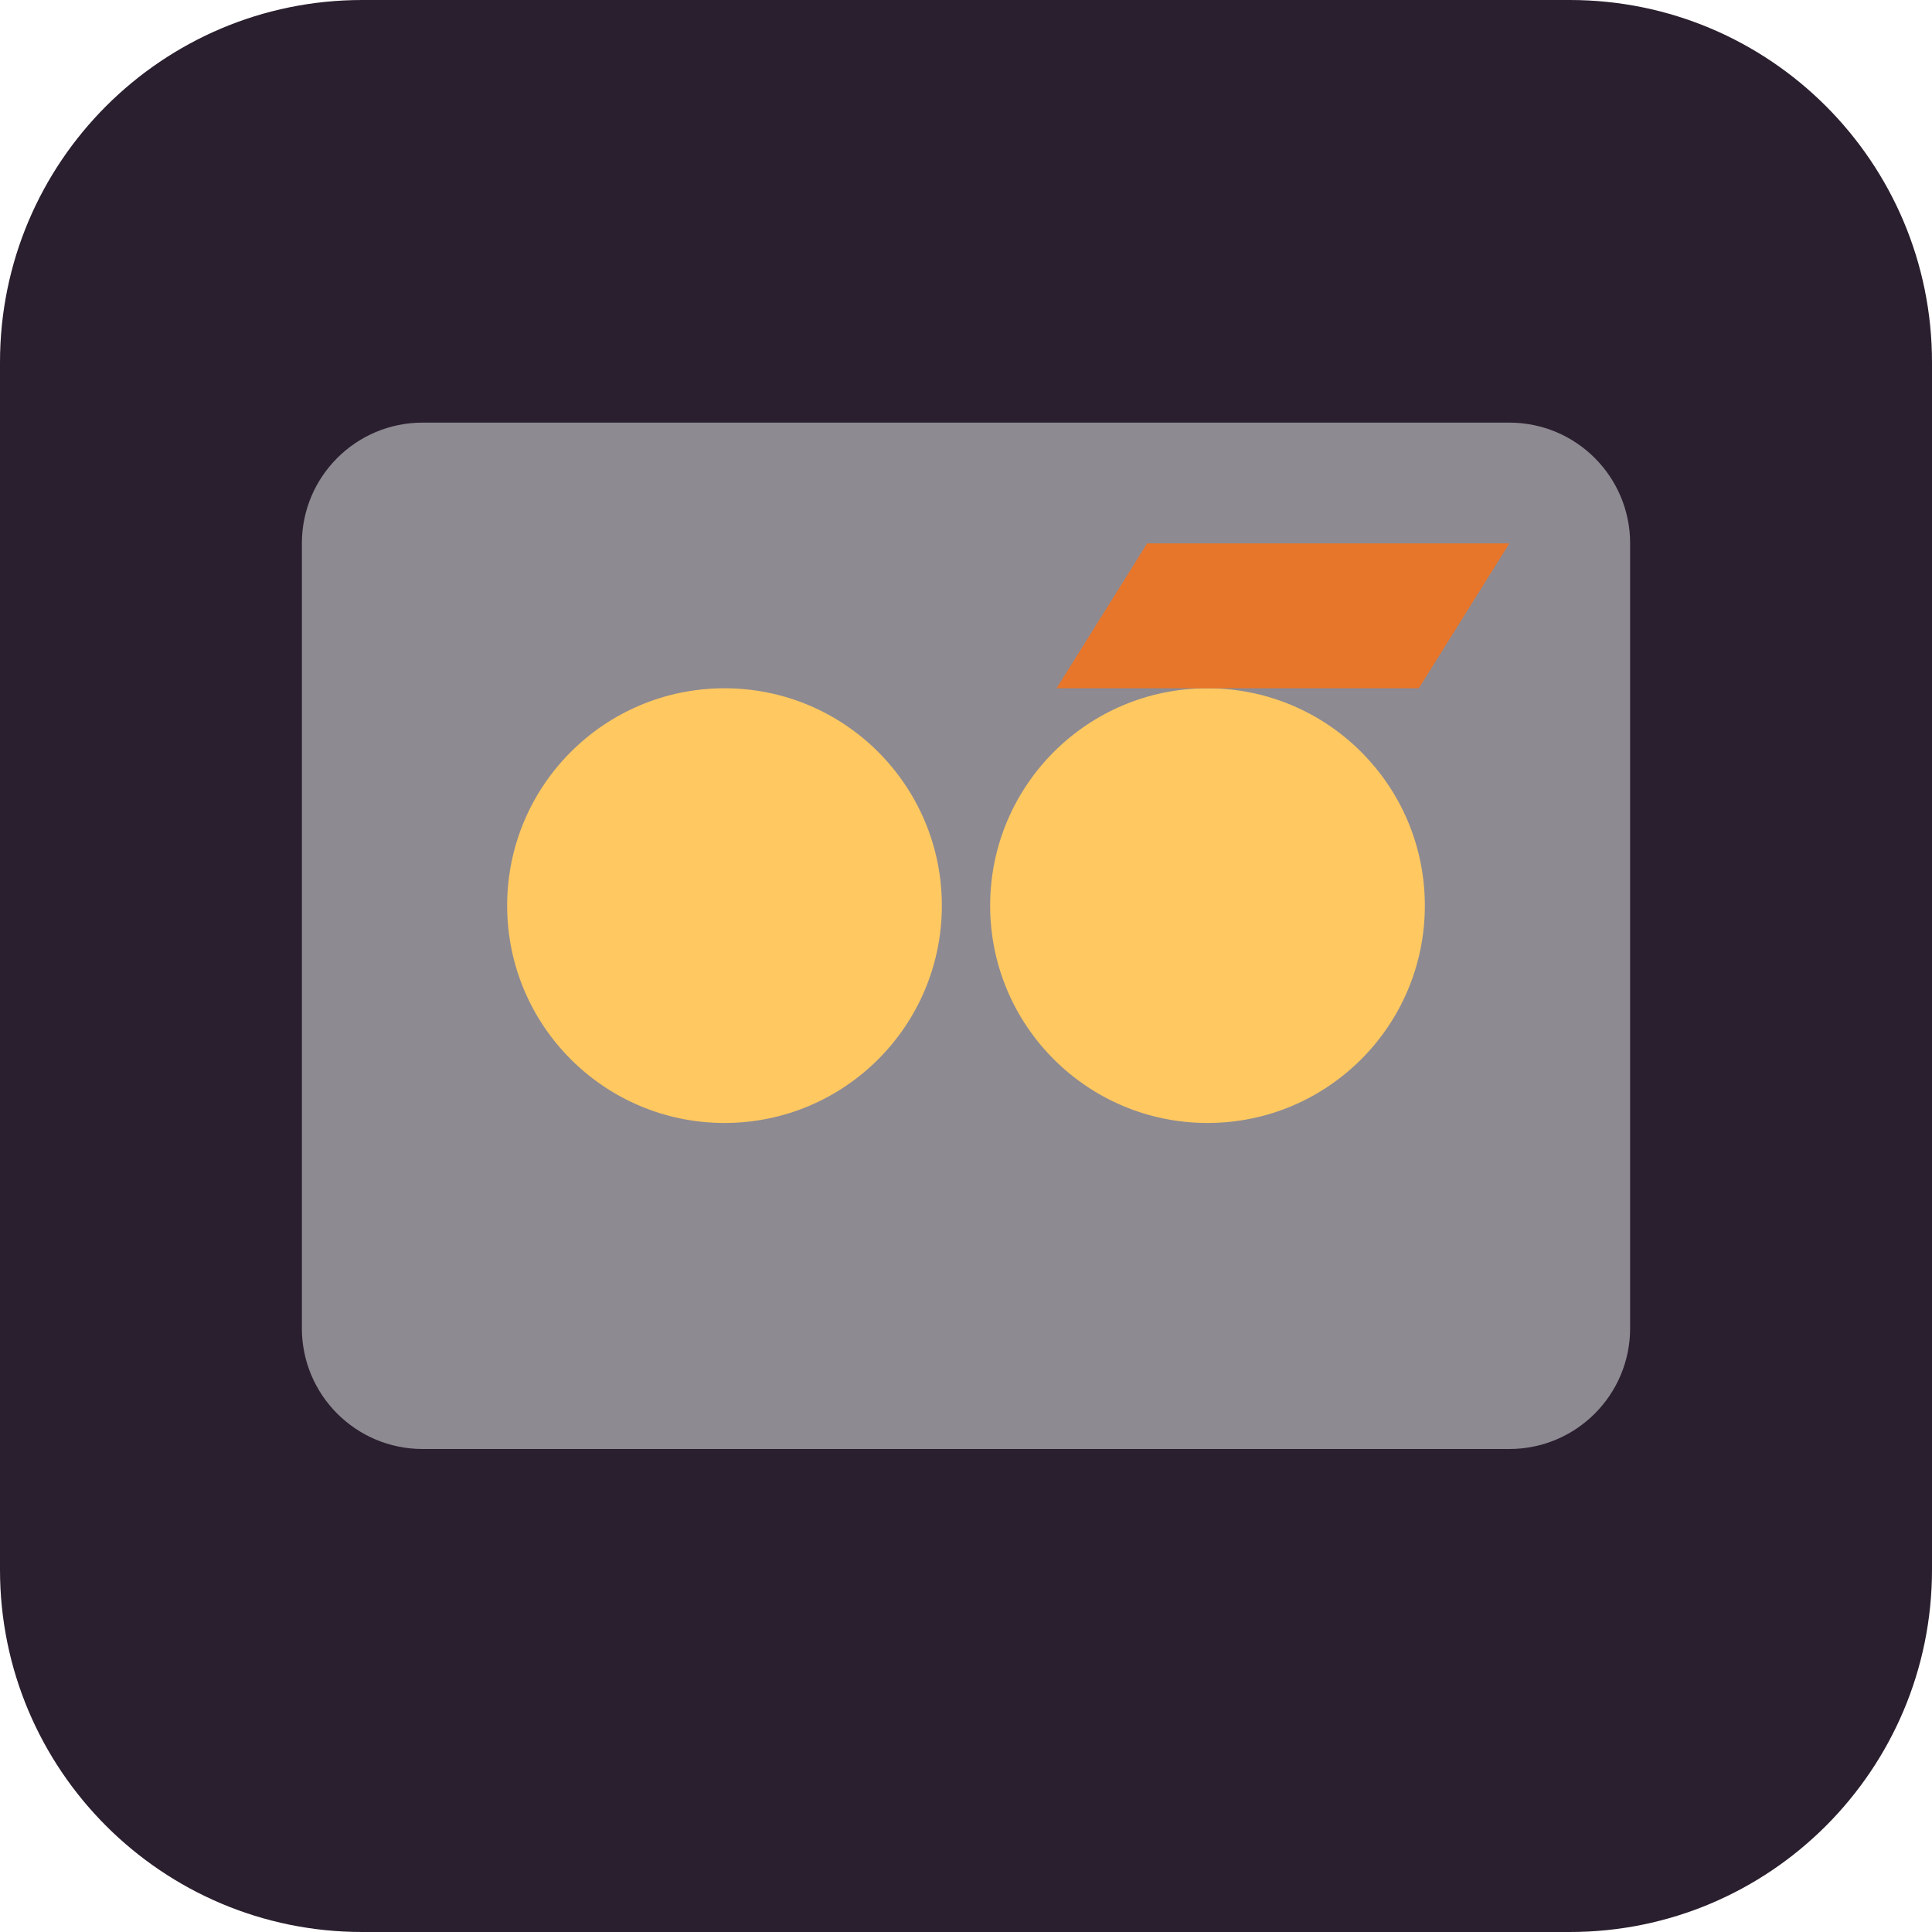
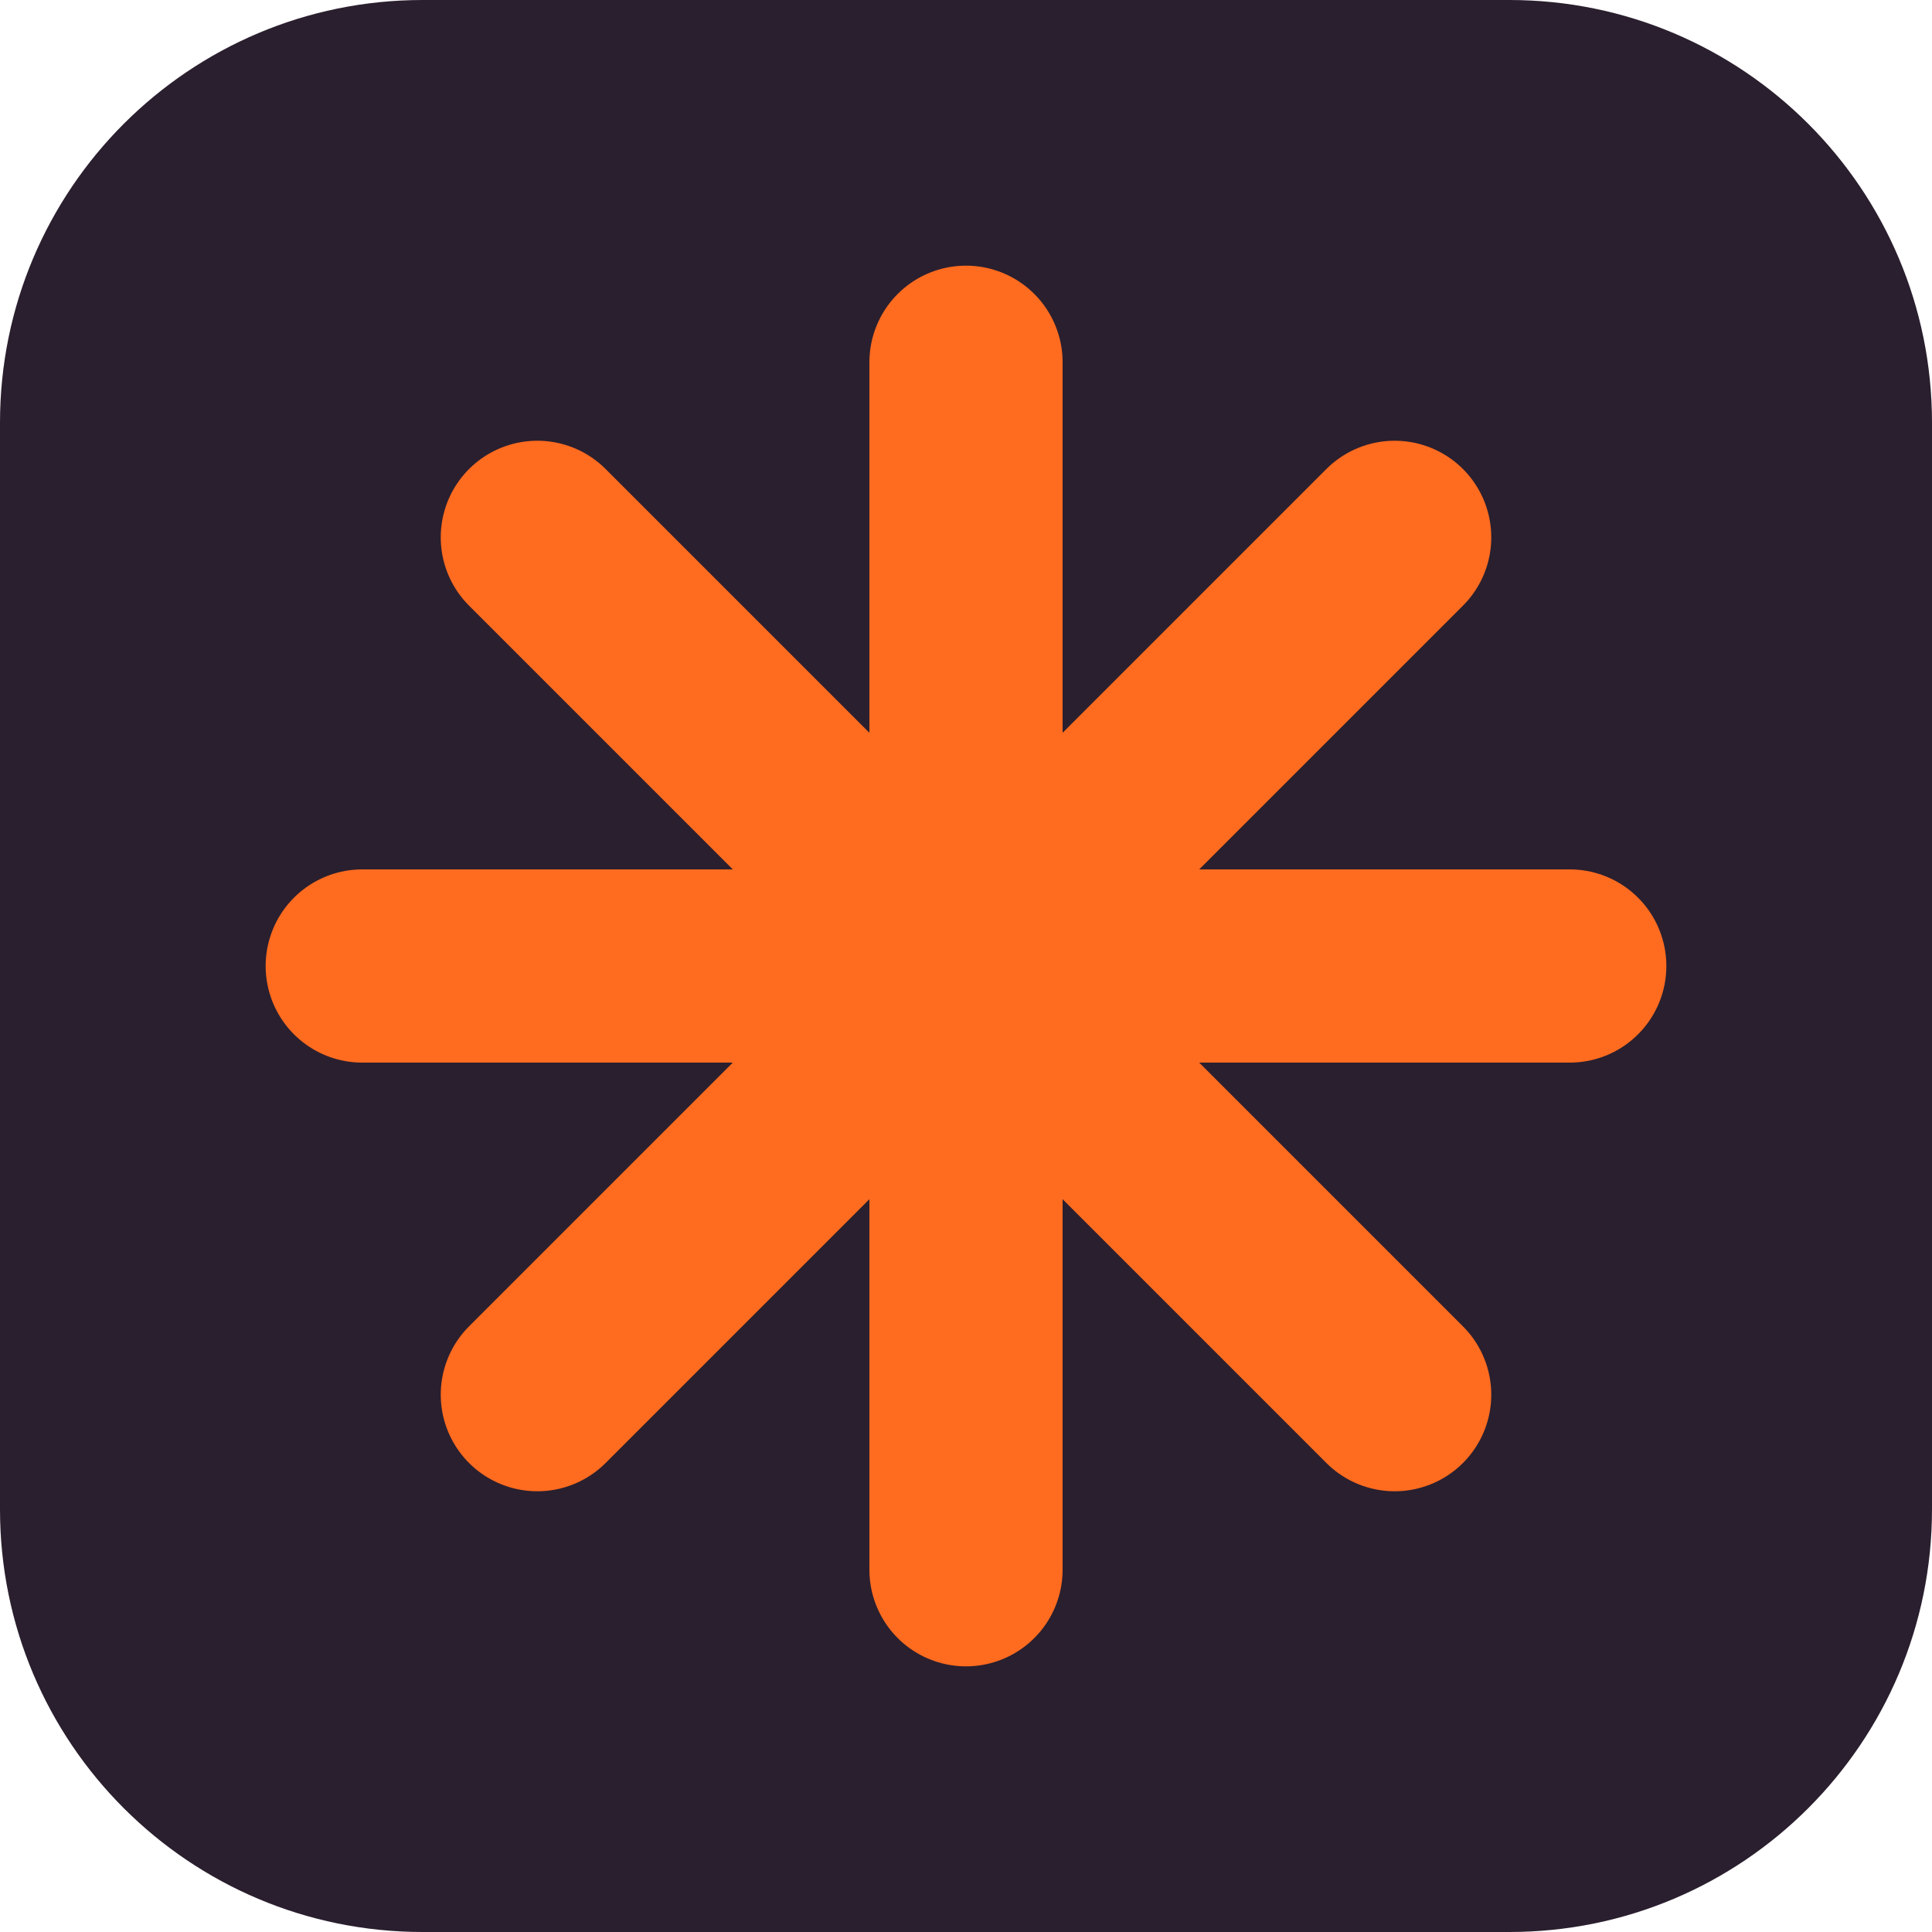
<svg xmlns="http://www.w3.org/2000/svg" viewBox="0 0 32 32">
-   <rect width="32" height="32" rx="6" fill="#2a1f2e" />
-   <rect x="5" y="7" width="22" height="17" rx="2" fill="#8d8a92" />
-   <circle cx="12" cy="15" r="3.6" fill="#ffc861" />
-   <circle cx="20" cy="15" r="3.6" fill="#ffc861" />
-   <path d="M19 9h6l-1.5 2.4h-6z" fill="#e8762a" />
+   <rect width="32" height="32" rx="7" fill="#2a1f2e" />
+   <g stroke="#ff6b1f" stroke-width="3.2" stroke-linecap="round">
+     <path d="M16 6v20M6 16h20M8.9 8.9l14.2 14.2M23.1 8.9 8.9 23.1" />
+   </g>
</svg>
